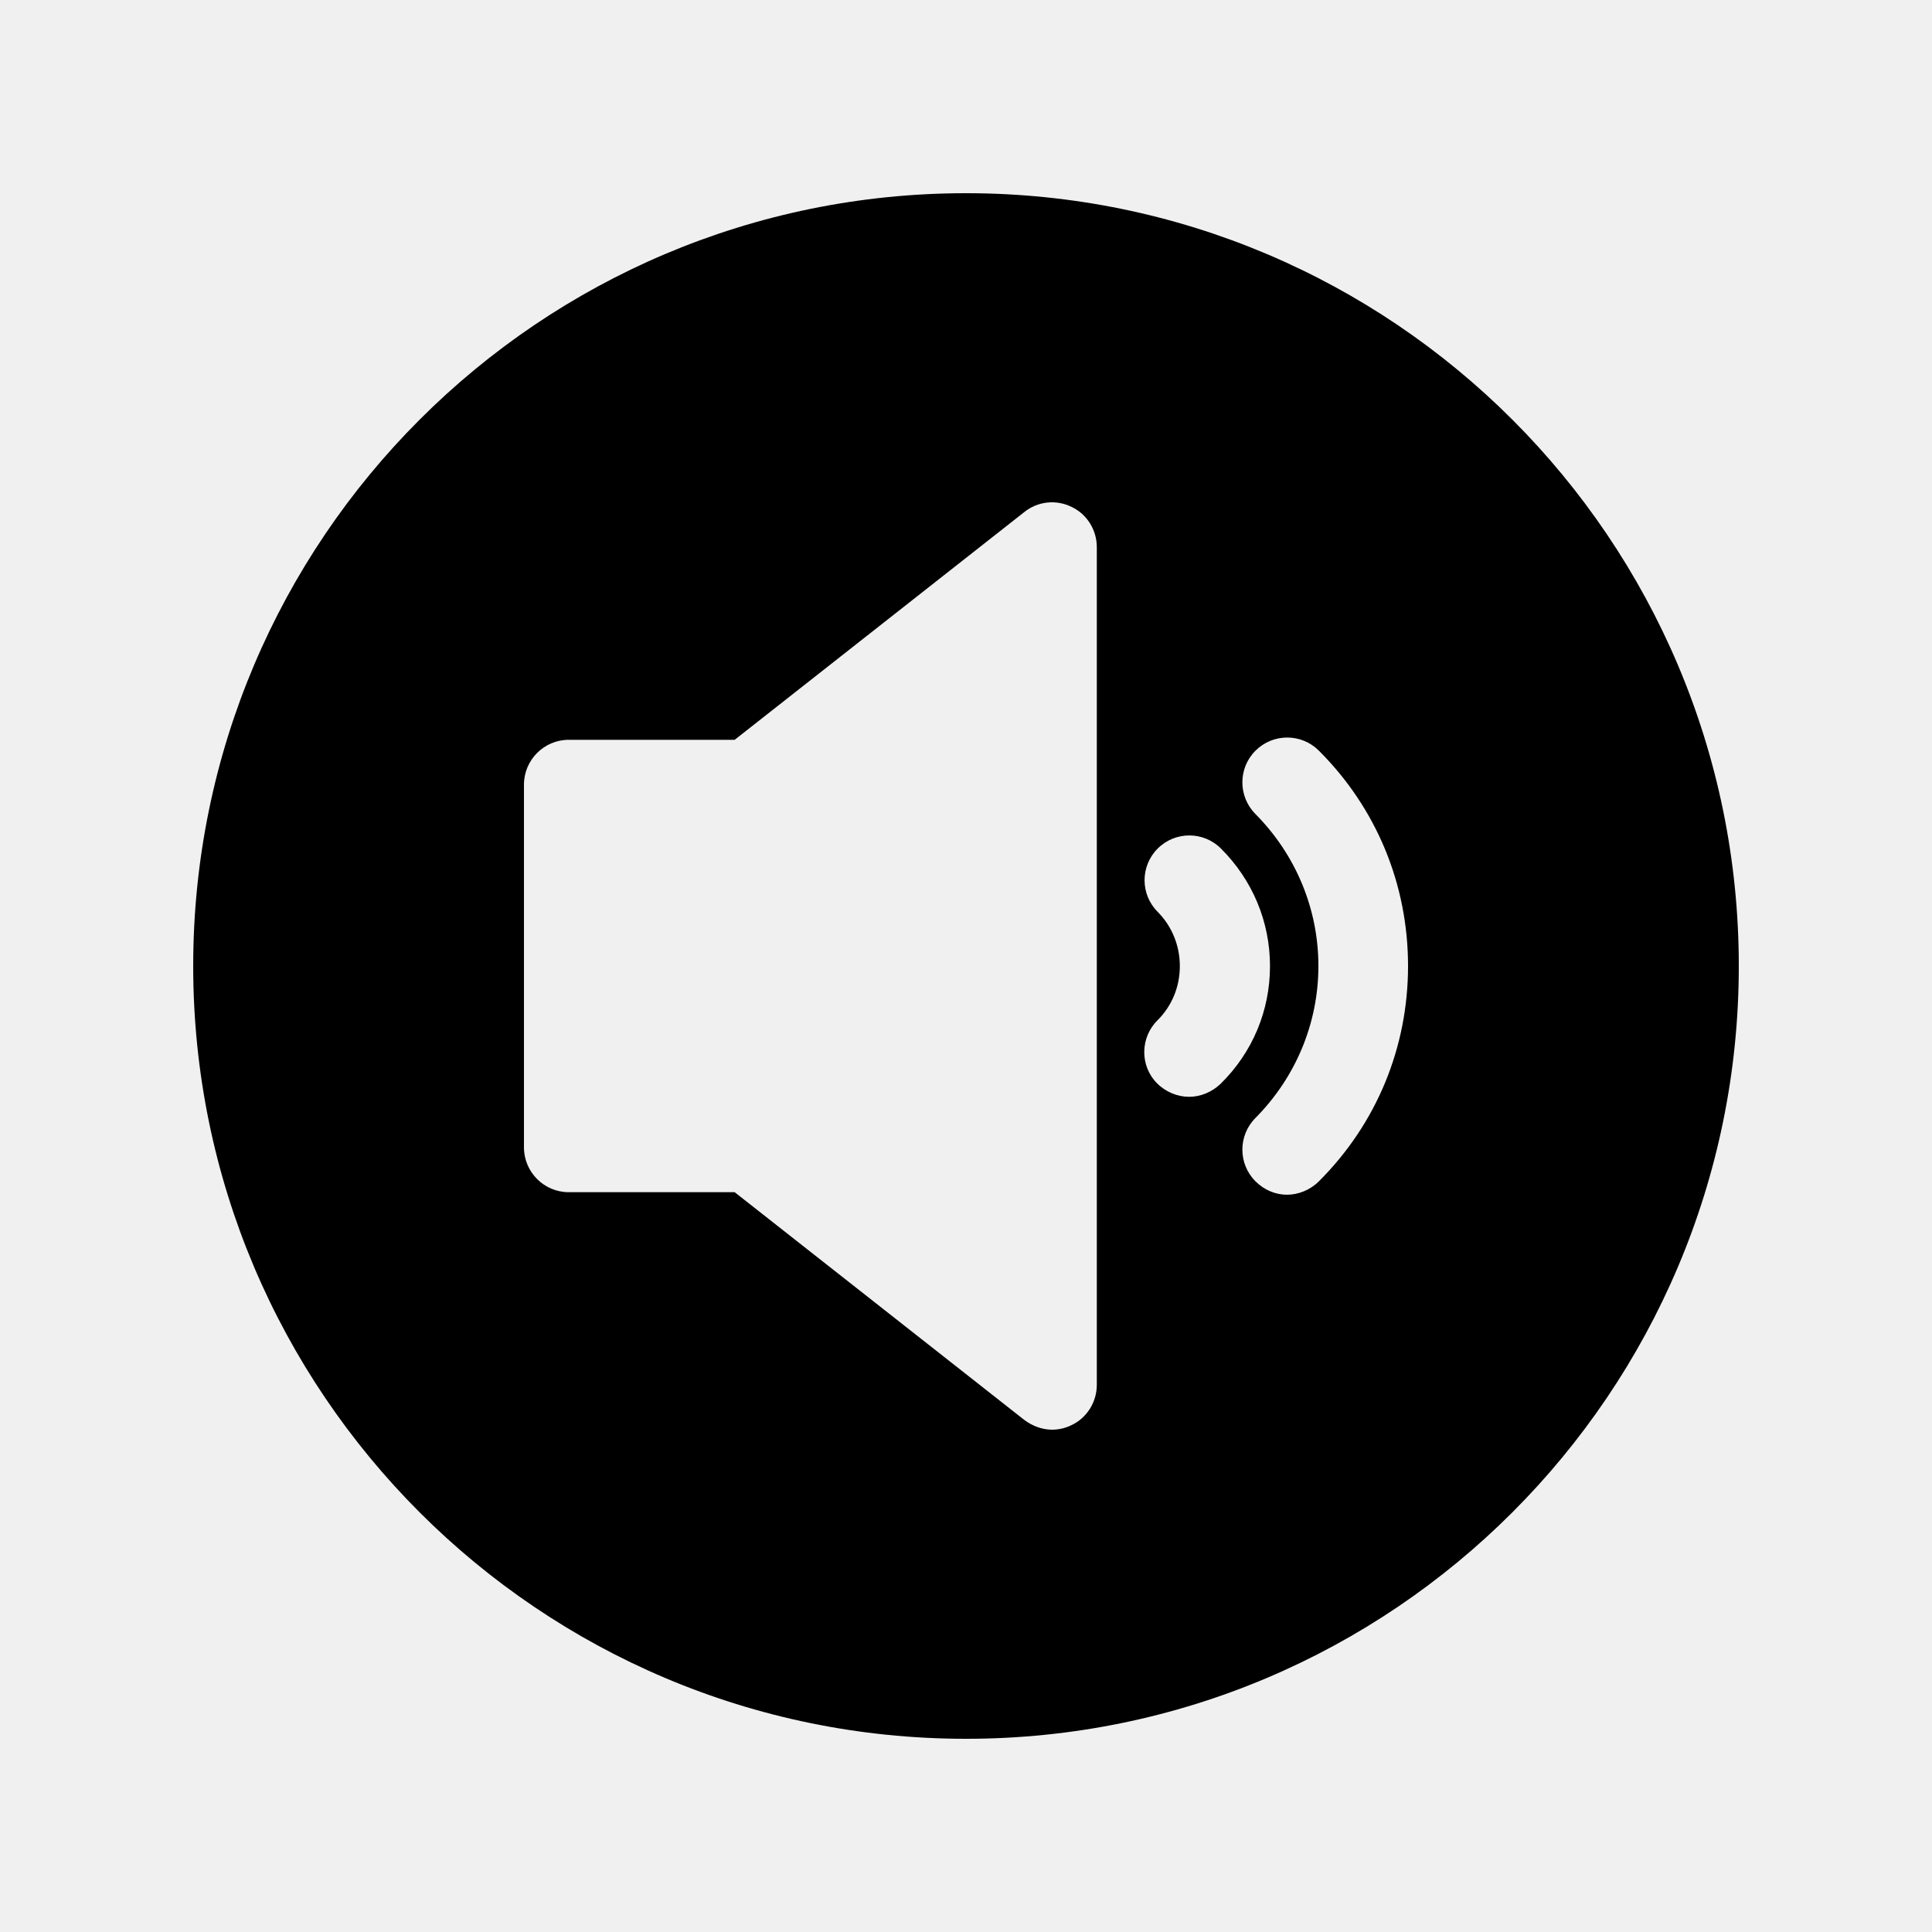
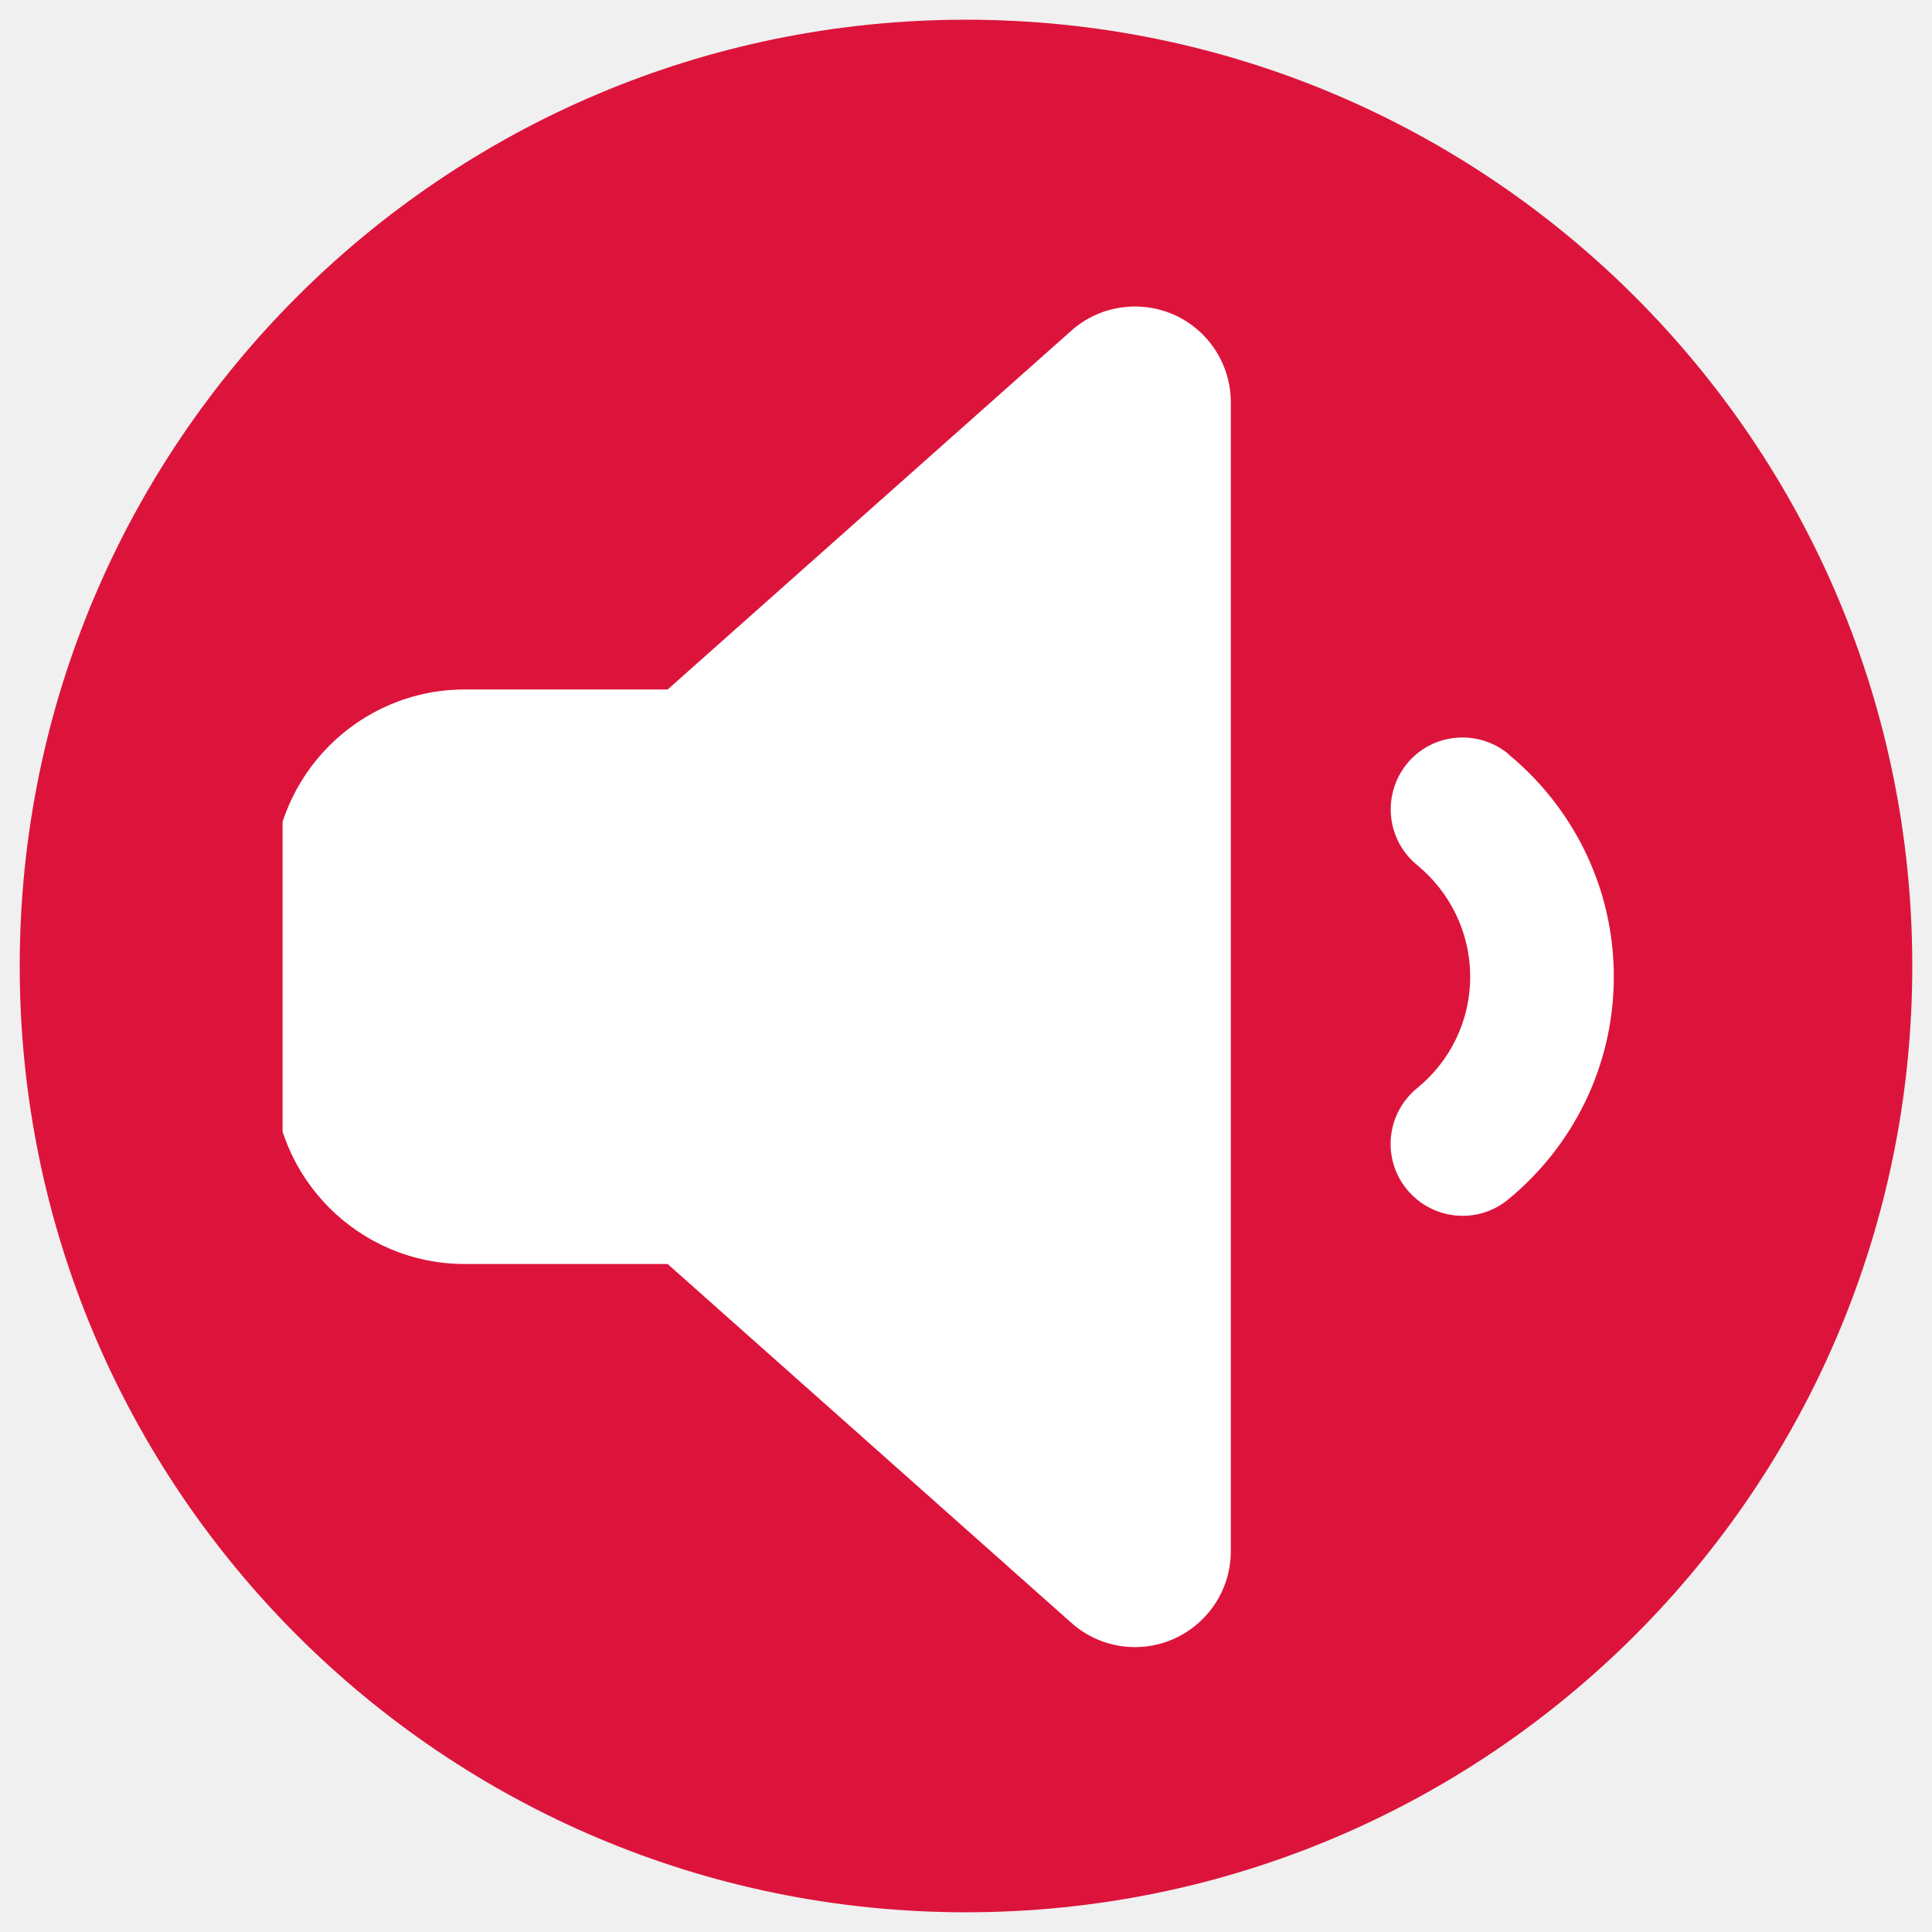
- <svg xmlns="http://www.w3.org/2000/svg" width="100" zoomAndPan="magnify" viewBox="0 0 75 75" height="100" preserveAspectRatio="xMidYMid meet" version="1.0">
+ <svg xmlns="http://www.w3.org/2000/svg" width="49" height="49" viewBox="0 0 49 49" fill="none">
+   <circle cx="24" cy="24" r="24" transform="matrix(1 1.74846e-07 1.74846e-07 -1 0.5 48.5)" fill="#DC143C" />
+   <g clip-path="url(#clip0_397_8621)">
+     <path d="M29.782 7.985C30.654 8.38 31.216 9.245 31.216 10.201V39.344C31.216 40.3 30.654 41.166 29.782 41.56C28.909 41.955 27.884 41.795 27.171 41.158L16.933 32.058H11.787C9.108 32.058 6.93 29.88 6.93 27.201V22.344C6.93 19.665 9.108 17.487 11.787 17.487H16.933L27.171 8.387C27.884 7.75 28.909 7.598 29.782 7.985ZM38.244 19.119C39.875 20.454 40.93 22.488 40.93 24.773C40.93 27.057 39.875 29.091 38.244 30.427C37.462 31.064 36.316 30.943 35.678 30.161C35.041 29.379 35.162 28.233 35.944 27.596C36.764 26.928 37.287 25.911 37.287 24.773C37.287 23.634 36.764 22.617 35.944 21.942C35.162 21.304 35.048 20.158 35.678 19.377C36.308 18.595 37.462 18.481 38.244 19.111V19.119Z" fill="white" />
+   </g>
  <defs>
-     <clipPath id="e9b2f909b3">
-       <path d="M 7.5 7.5 L 67.5 7.5 L 67.5 67.5 L 7.5 67.5 Z M 7.5 7.5 " clip-rule="nonzero" />
+     <clipPath id="clip0_397_8621">
+       <rect width="34" height="38.857" fill="white" transform="translate(7.16675 5.16669)" />
    </clipPath>
  </defs>
-   <g clip-path="url(#e9b2f909b3)">
-     <path fill="#000000" d="M 37.5 7.5 C 20.941 7.5 7.5 20.941 7.5 37.5 C 7.5 54.059 20.941 67.5 37.5 67.5 C 54.059 67.5 67.5 54.059 67.5 37.5 C 67.5 20.941 54.059 7.5 37.5 7.5 Z M 42.578 53.762 C 42.578 54.418 42.199 55.039 41.602 55.32 C 41.359 55.441 41.102 55.5 40.84 55.5 C 40.461 55.5 40.078 55.359 39.762 55.121 L 28.52 46.281 L 22.078 46.281 C 21.121 46.281 20.34 45.5 20.34 44.539 L 20.34 30.461 C 20.34 29.5 21.121 28.719 22.078 28.719 L 28.52 28.719 L 39.762 19.879 C 40.281 19.461 41 19.379 41.602 19.68 C 42.199 19.961 42.578 20.578 42.578 21.238 Z M 46.16 42.578 C 45.719 42.578 45.262 42.398 44.922 42.059 C 44.238 41.379 44.262 40.262 44.941 39.602 C 45.5 39.039 45.801 38.301 45.801 37.5 C 45.801 36.719 45.5 35.961 44.941 35.398 C 44.262 34.719 44.262 33.621 44.941 32.941 C 45.621 32.262 46.719 32.262 47.398 32.941 C 48.621 34.16 49.301 35.781 49.301 37.5 C 49.301 39.238 48.621 40.859 47.379 42.078 C 47.039 42.398 46.602 42.578 46.16 42.578 Z M 51.199 45.859 C 50.859 46.199 50.398 46.379 49.961 46.379 C 49.52 46.379 49.078 46.199 48.738 45.859 C 48.059 45.18 48.059 44.078 48.738 43.398 C 50.301 41.82 51.18 39.719 51.18 37.5 C 51.18 35.281 50.301 33.18 48.738 31.602 C 48.059 30.918 48.059 29.82 48.738 29.141 C 49.422 28.461 50.52 28.461 51.199 29.141 C 53.441 31.379 54.66 34.34 54.66 37.5 C 54.66 40.66 53.441 43.621 51.199 45.859 Z M 51.199 45.859 " fill-opacity="1" fill-rule="nonzero" />
-   </g>
</svg>
